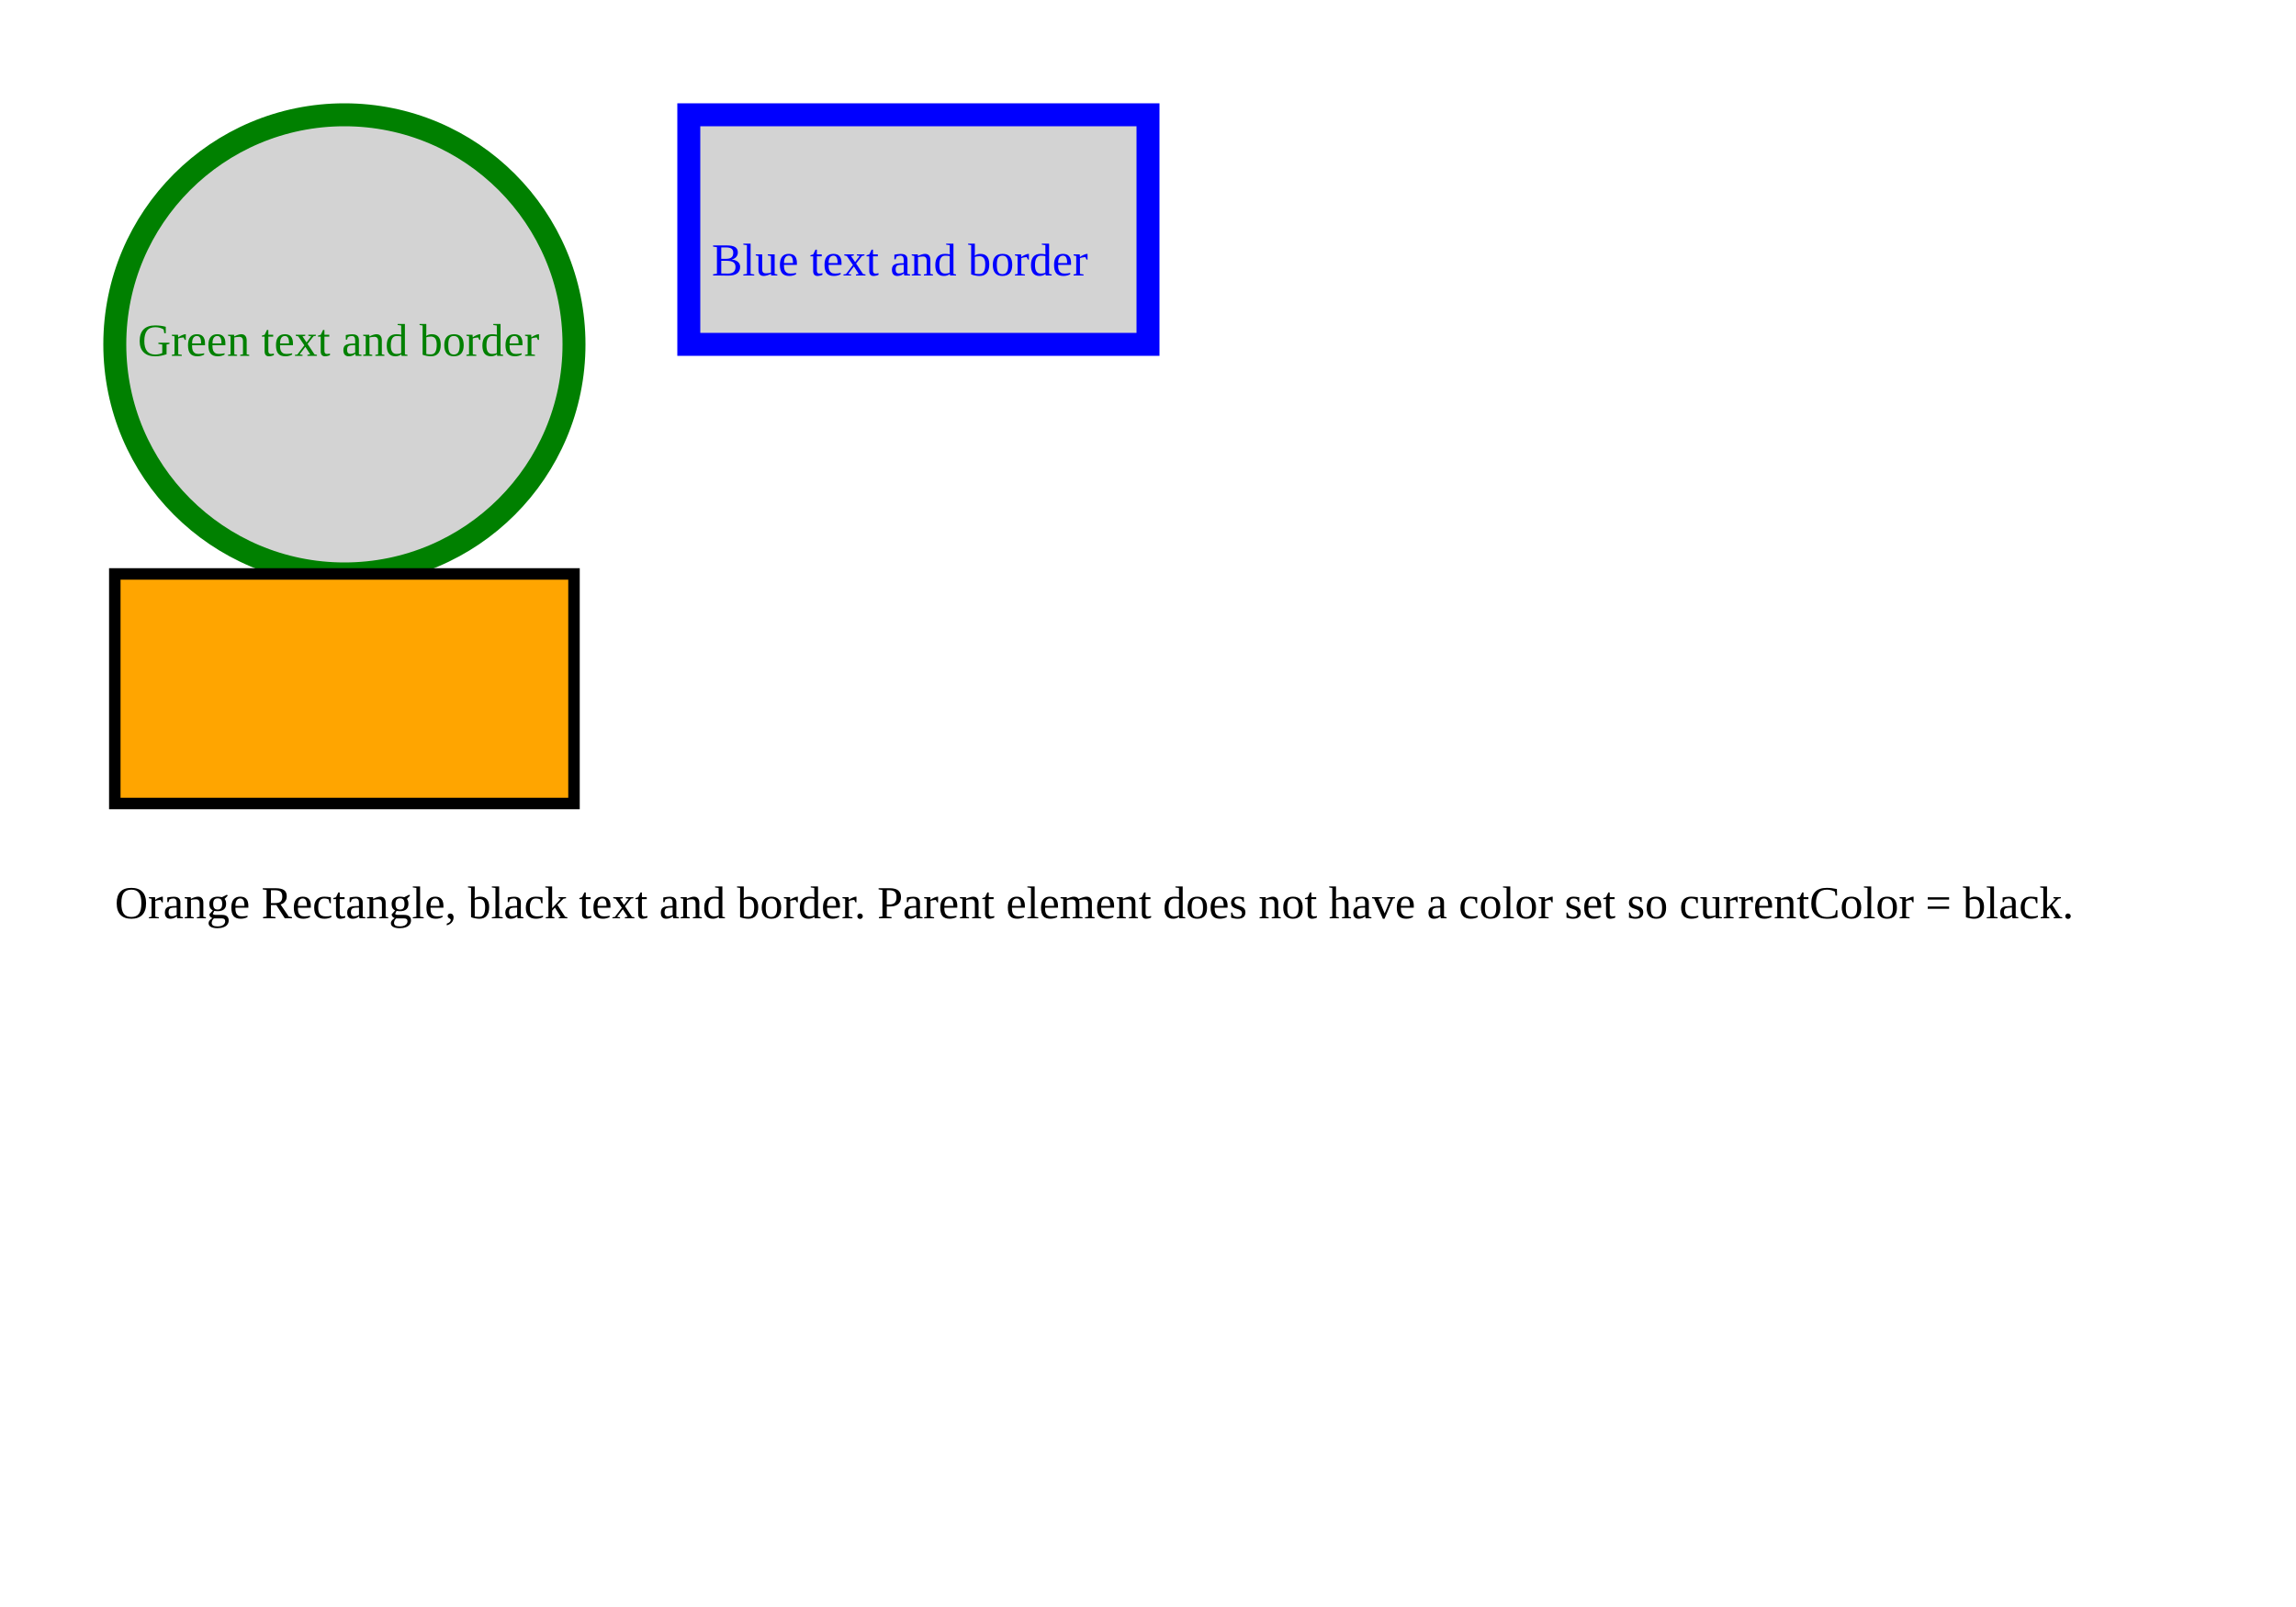
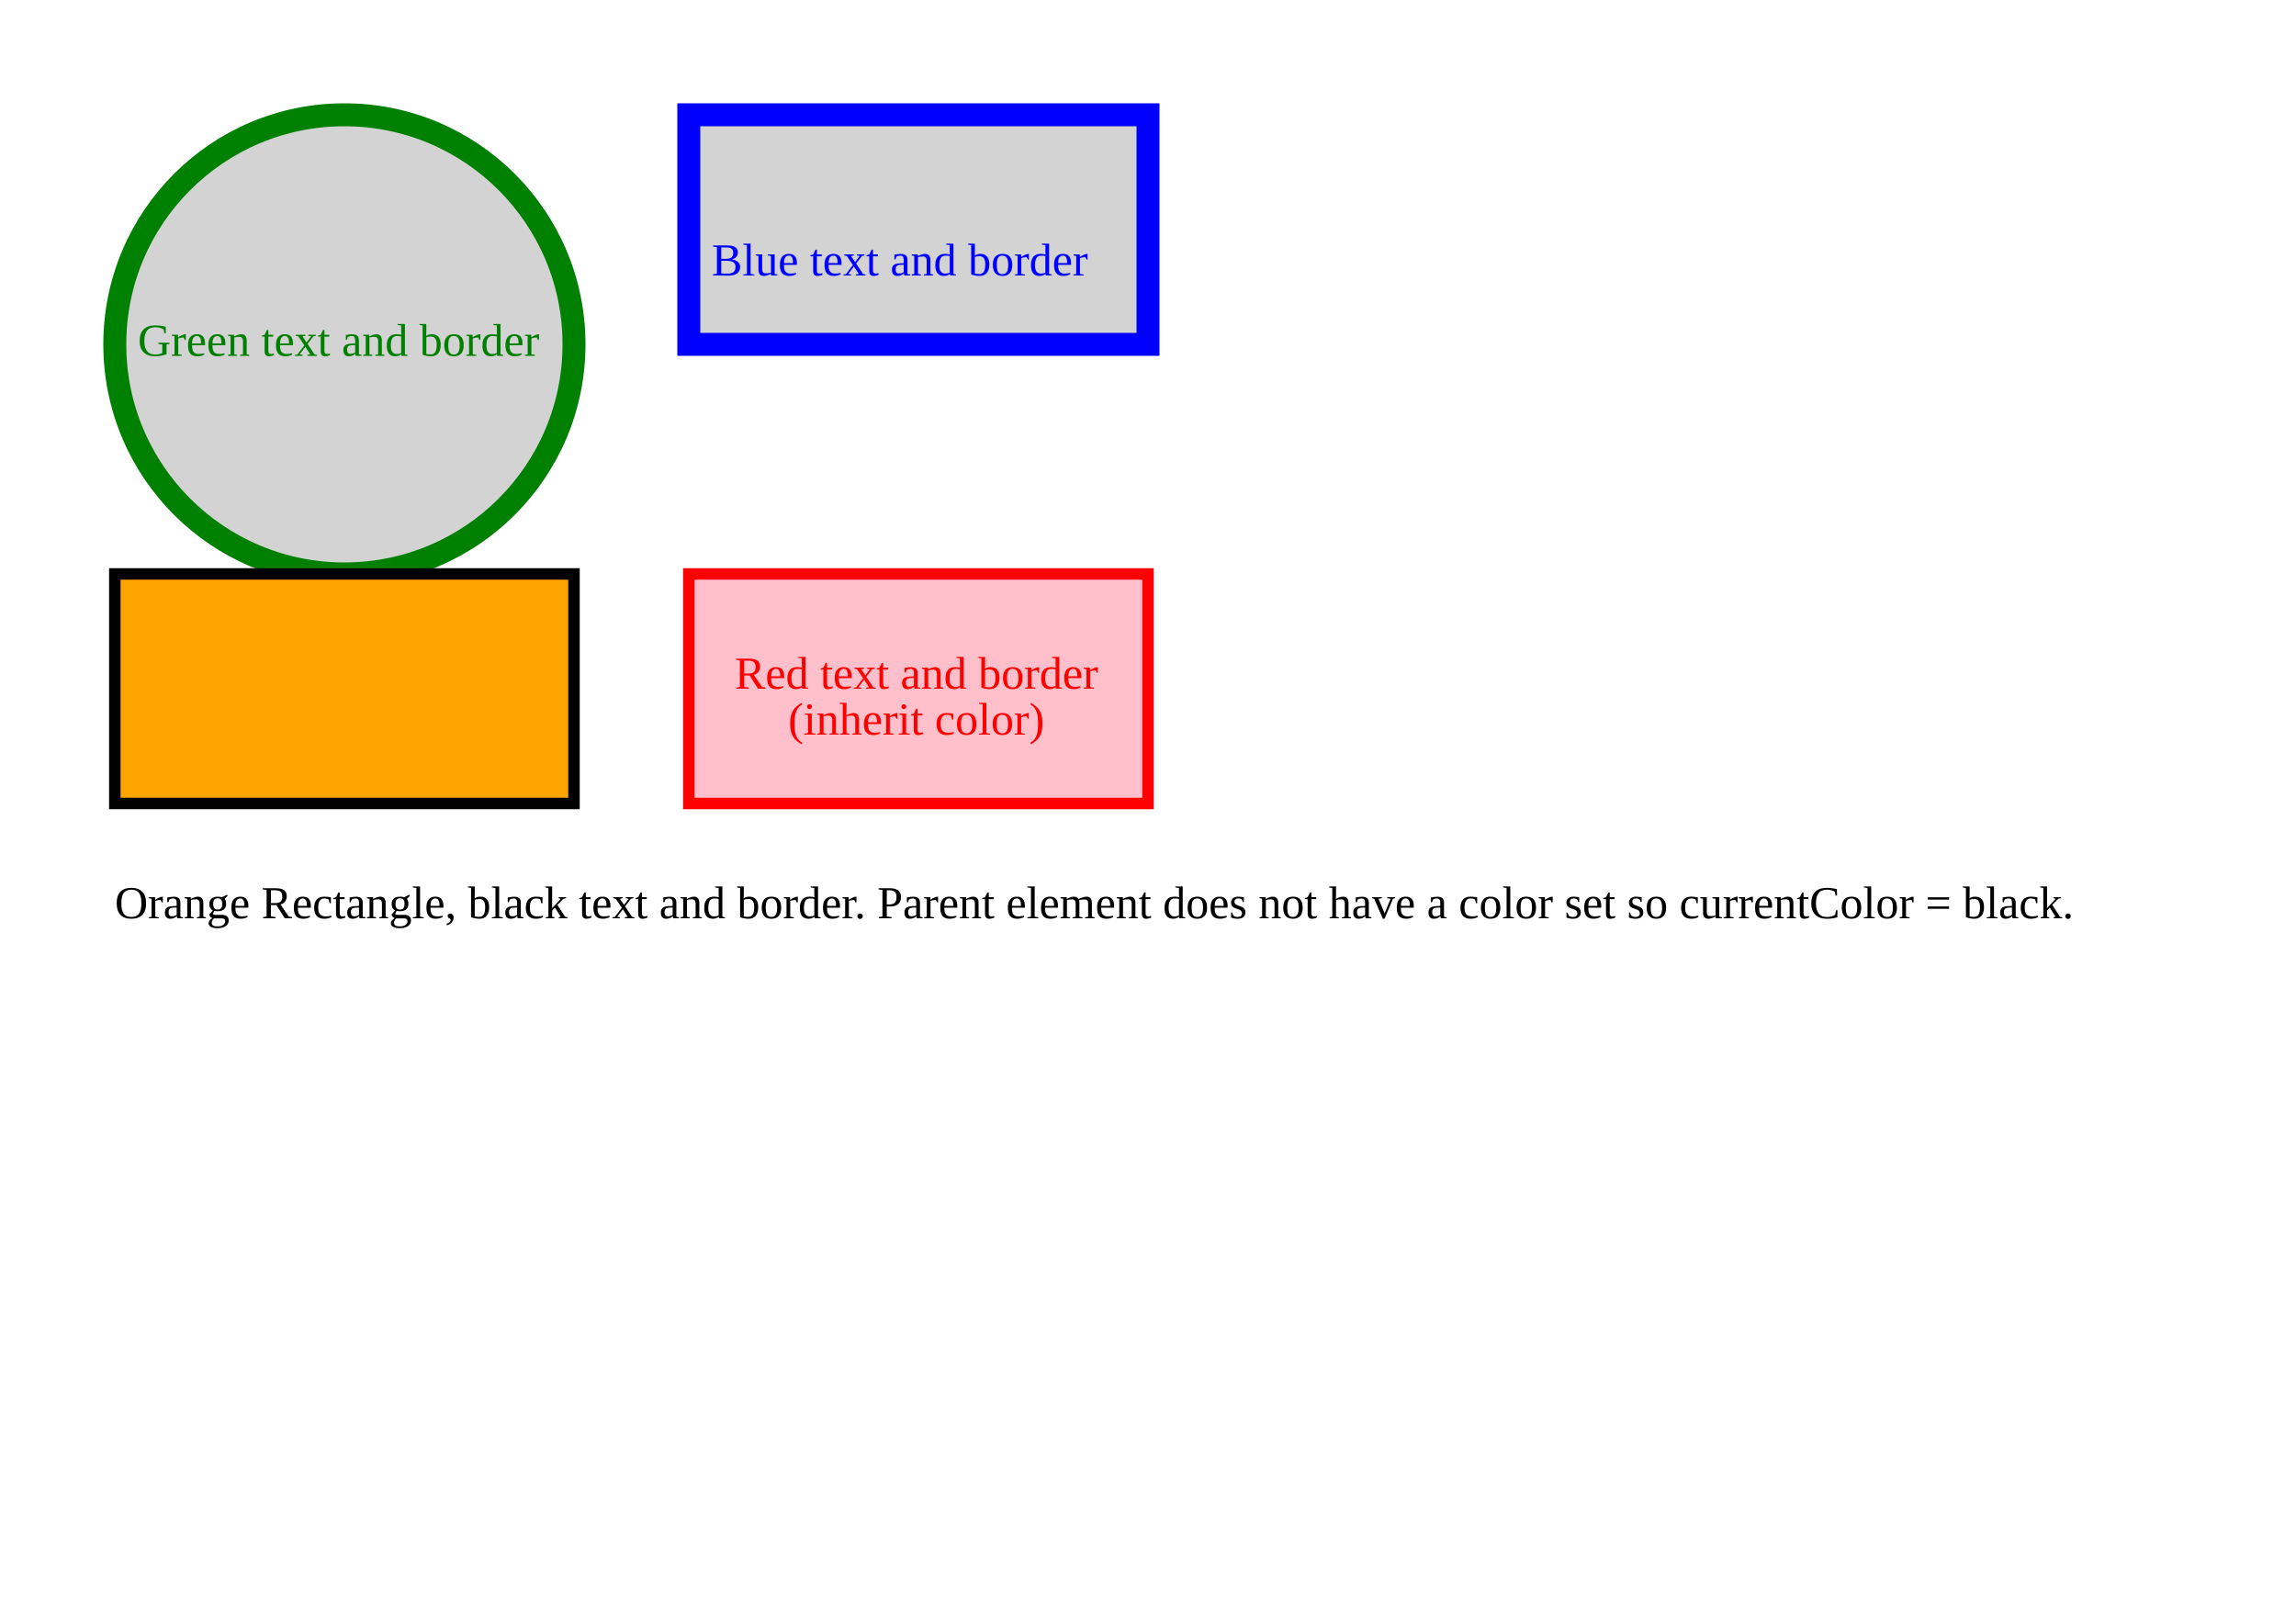
<svg xmlns="http://www.w3.org/2000/svg" width="1000" height="700" style="border:1px solid black;">
  <g color="green" fill="lightgrey">
    <circle cx="150" cy="150" r="100" stroke="currentColor" stroke-width="10" />
    <text x="60" y="150" font-size="20" fill="currentColor" dy="5">
-       Green text and border
-     </text>
+             Green text and border
+         </text>
  </g>
  <g color="blue" fill="lightgrey">
    <rect x="300" y="50" width="200" height="100" stroke="currentColor" stroke-width="10" />
    <text x="310" y="120" font-size="20" fill="currentColor">
-       Blue text and border
-     </text>
+             Blue text and border
+         </text>
  </g>
  <rect x="50" y="250" width="200" height="100" fill="orange" stroke="currentColor" stroke-width="5" />
  <text x="50" y="400" font-size="20" fill="currentColor">
-     Orange Rectangle, black text and border. Parent element does not have a color set so currentColor = black.
-   </text>
+         Orange Rectangle, black text and border. Parent element does not have a color set so currentColor = black.
+     </text>
+   <g color="red">
+     <g color="inherit">
+       <rect x="300" y="250" width="200" height="100" fill="pink" stroke="currentColor" stroke-width="5" />
+     </g>
+     <text x="320" y="300" font-size="20" fill="currentColor">
+             Red text and border
+             <tspan dx="-140" dy="20">(inherit color)</tspan>
+     </text>
+   </g>
</svg>
